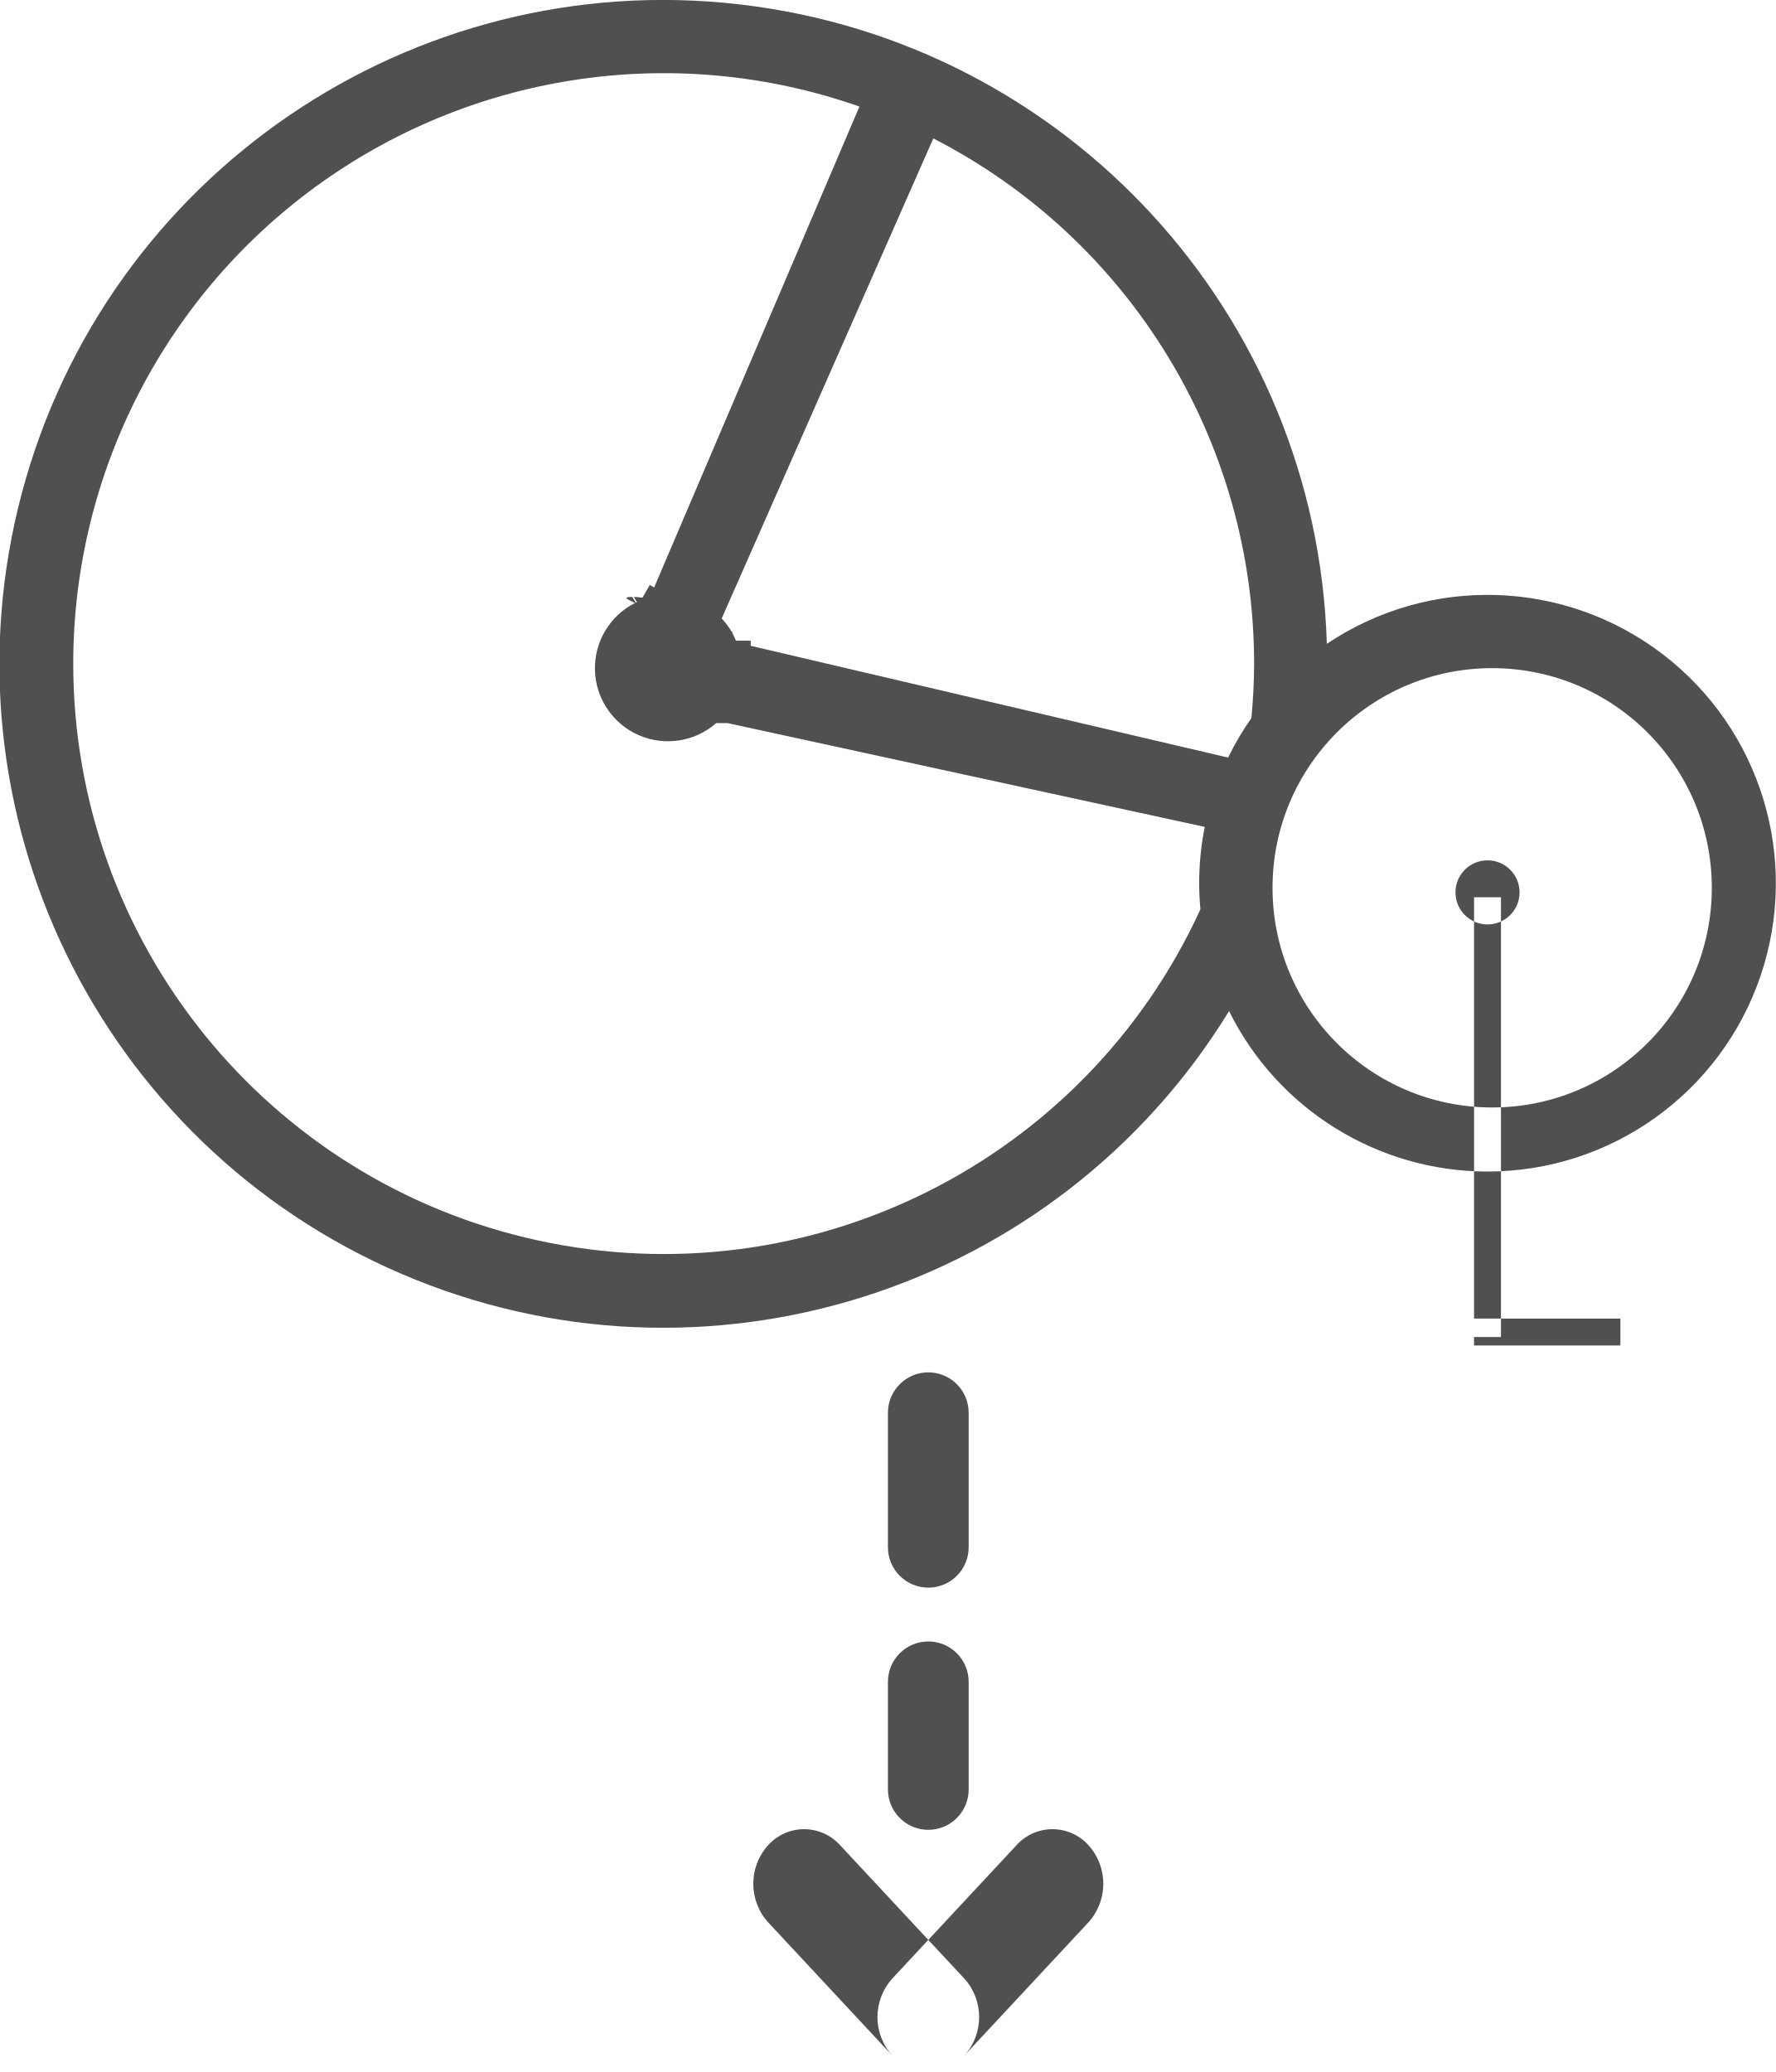
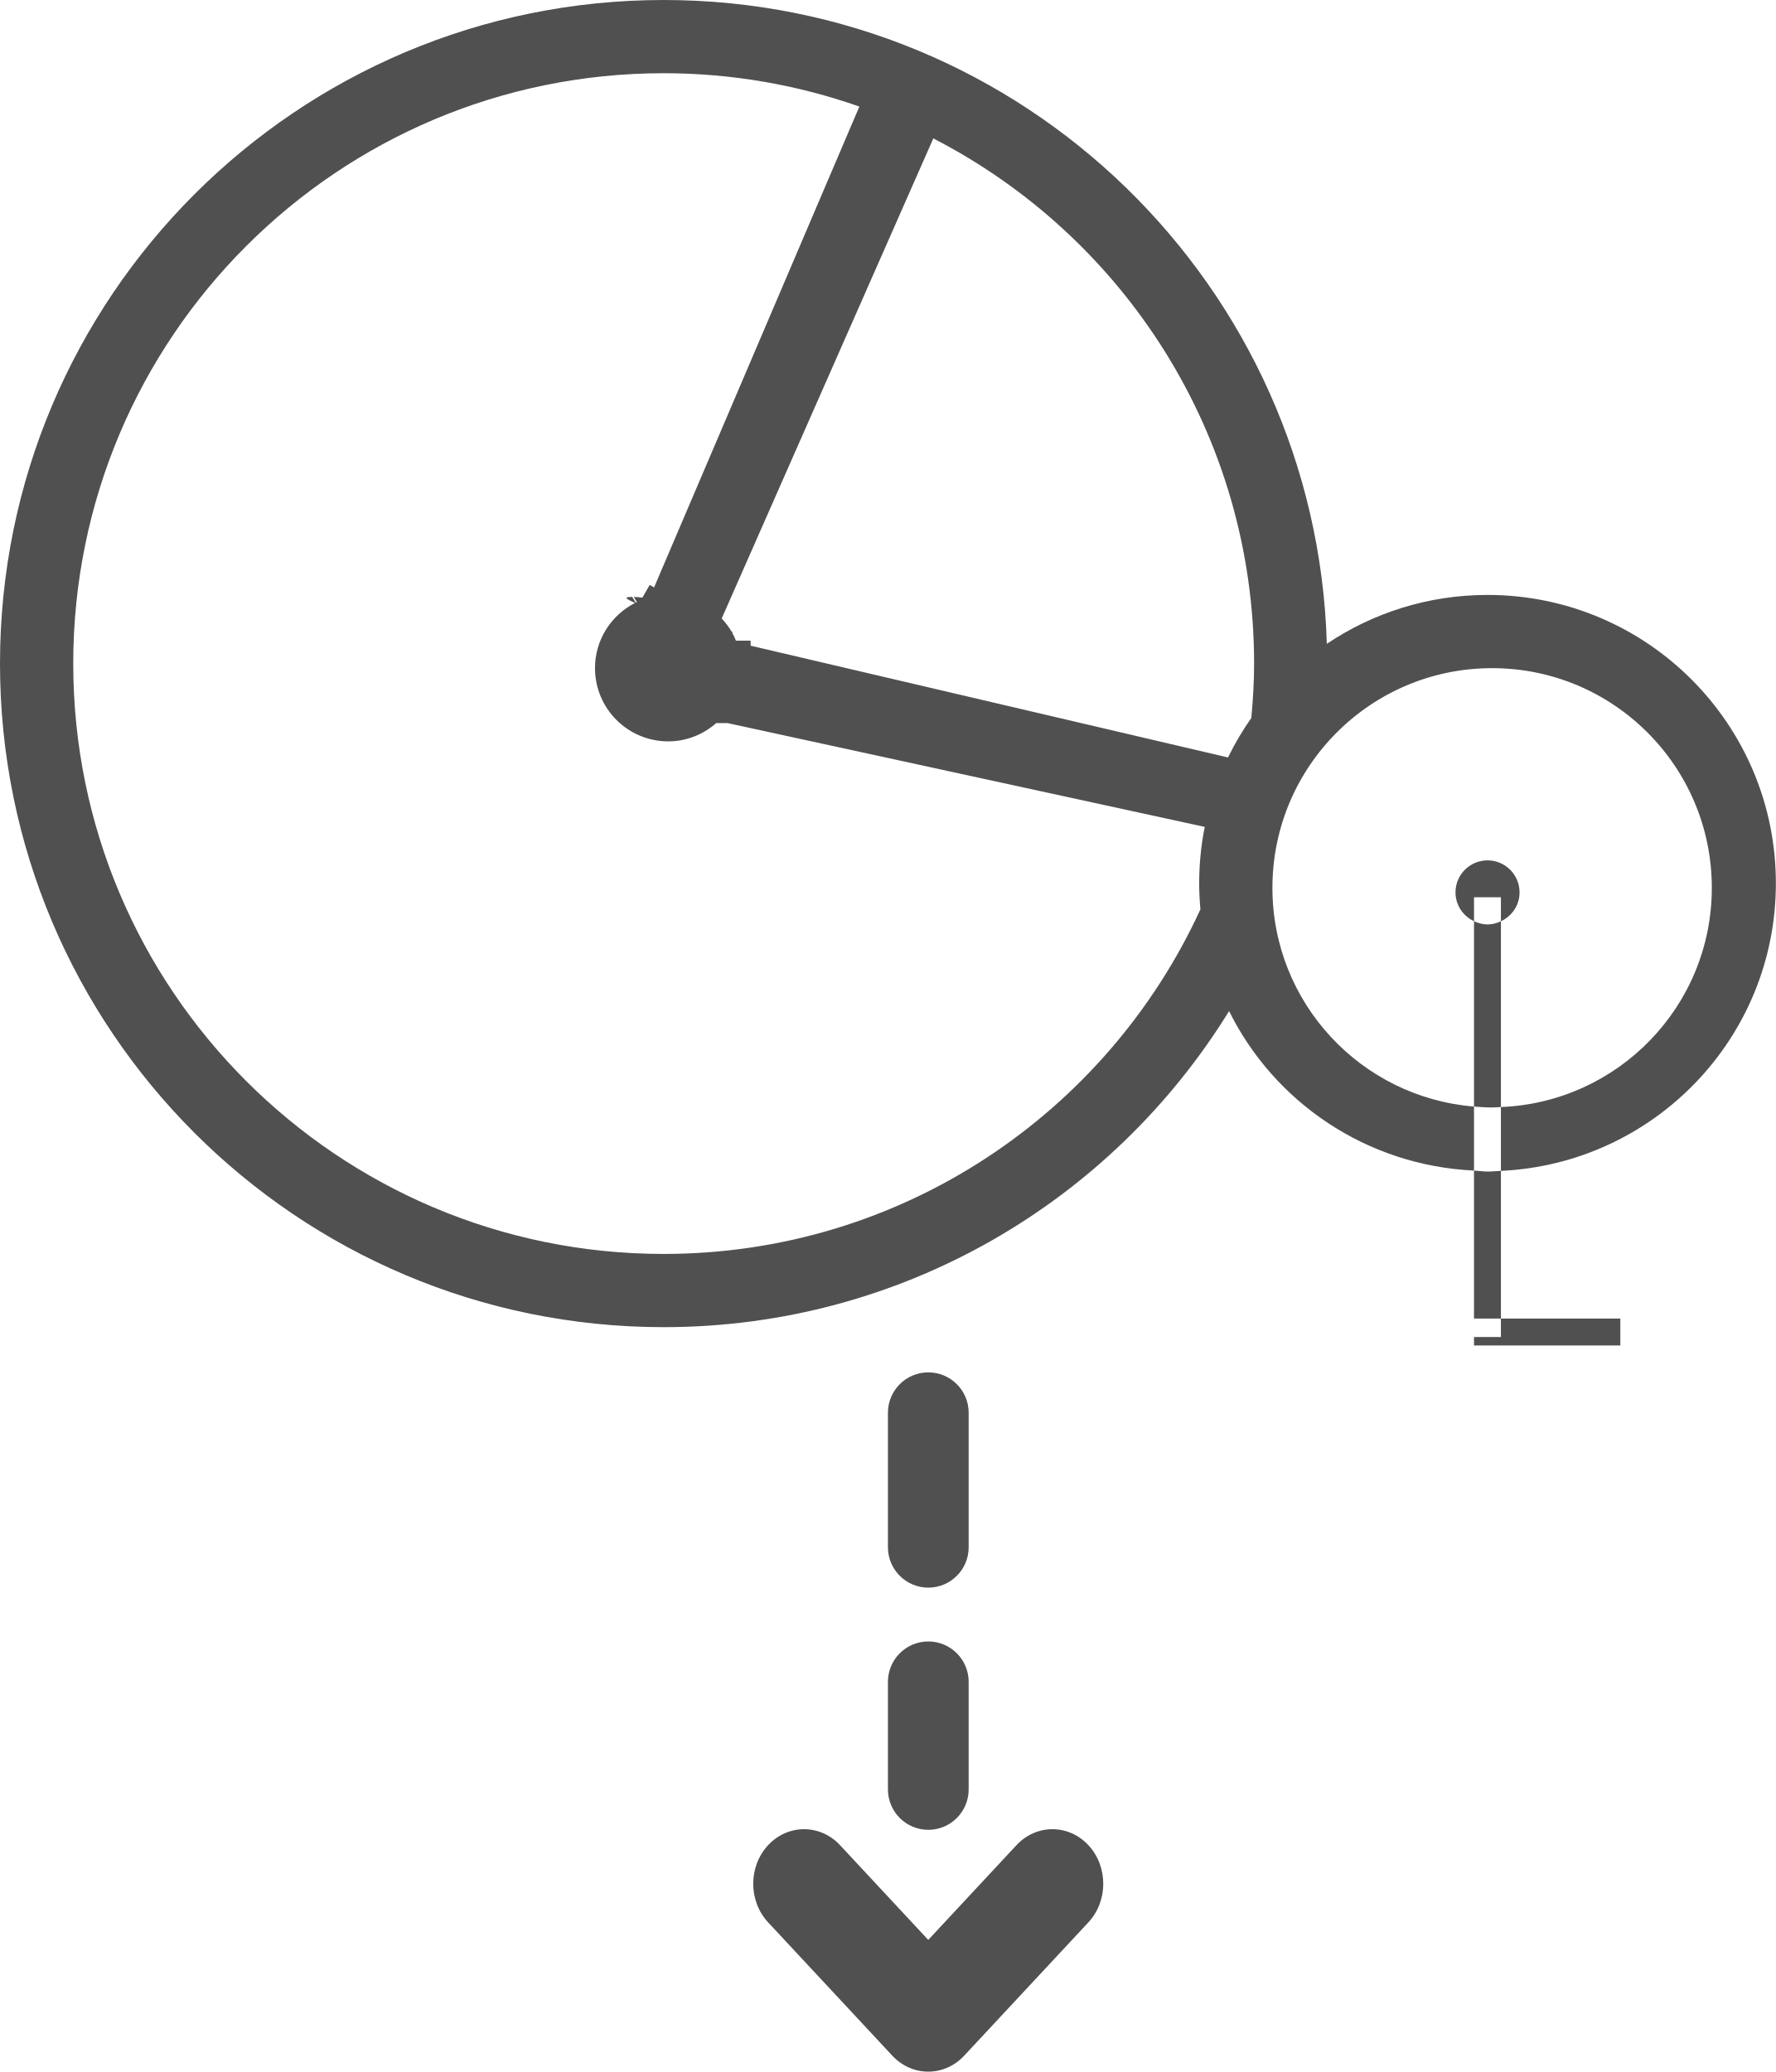
- <svg xmlns="http://www.w3.org/2000/svg" width="66" height="77" viewBox="0 0 66 77">
-   <defs>
-     <style>
-       .cls-1 {
-         fill: #515050;
-         fill-rule: evenodd;
-       }
-     </style>
-   </defs>
-   <path id="Scroll_icon_link" class="cls-1" d="M982.283,913.537a10.714,10.714,0,0,1-9.605-5.963,24.67,24.67,0,1,1,3.633-13.648A10.715,10.715,0,1,1,982.283,913.537ZM929.722,894.66a21.941,21.941,0,0,0,41.891,9.132c-0.029-.32-0.046-0.642-0.046-0.969a10.783,10.783,0,0,1,.206-2.094l-17.736-3.858h-0.418a2.716,2.716,0,1,1-3.02-4.463c-0.306-.147-0.475-0.224-0.1-0.225l0.131,0.211,0.041-.019-0.112-.193a2.63,2.63,0,0,1,.317.029l0.273-.473,0.162,0.093,7.63-17.871A21.946,21.946,0,0,0,929.722,894.66Zm31.964-19.516-7.864,17.839a2.789,2.789,0,0,1,.364.486h0.03v0.052a2.909,2.909,0,0,1,.135.288H954.9V894l17.742,4.153a10.674,10.674,0,0,1,.866-1.468c0.062-.666.1-1.339,0.1-2.021A21.932,21.932,0,0,0,961.686,875.144Zm20.768,19.686a8.163,8.163,0,1,0,8.165,8.163A8.164,8.164,0,0,0,982.454,894.83Zm-0.171,9.524a1.191,1.191,0,1,1,1.191-1.191A1.19,1.19,0,0,1,982.283,904.354Zm-0.5-1.01h1v16.343h-1V903.344Zm0,15.656h5.438v1h-5.438v-1Zm-21.619,27.393a2.134,2.134,0,0,1,0-2.868l4.615-4.955a1.8,1.8,0,0,1,2.672,0,2.136,2.136,0,0,1,0,2.869l-4.615,4.954A1.8,1.8,0,0,1,960.162,946.393Zm0,0-4.615-4.954a2.136,2.136,0,0,1,0-2.869,1.8,1.8,0,0,1,2.672,0l4.615,4.955a2.134,2.134,0,0,1,0,2.868A1.8,1.8,0,0,1,960.162,946.393ZM961.5,931a1.5,1.5,0,0,1,1.5,1.5v4a1.5,1.5,0,0,1-3,0v-4A1.5,1.5,0,0,1,961.5,931Zm0-10a1.5,1.5,0,0,1,1.5,1.5v5a1.5,1.5,0,0,1-3,0v-5A1.5,1.5,0,0,1,961.5,921Z" transform="translate(-927 -870)" />
+ <svg xmlns="http://www.w3.org/2000/svg" width="66px" height="77px">
+   <path fill-rule="evenodd" fill="rgb(81, 80, 80)" d="M55.781,43.512 L55.781,41.140 C60.137,40.967 63.619,37.391 63.619,32.993 C63.619,28.485 59.963,24.830 55.454,24.830 C50.944,24.830 47.289,28.485 47.289,32.993 C47.289,37.275 50.587,40.780 54.781,41.122 L54.781,43.501 C50.786,43.314 47.358,40.964 45.678,37.574 C41.336,44.620 33.550,49.320 24.665,49.320 C11.043,49.320 -0.000,38.279 -0.000,24.660 C-0.000,11.040 11.043,-0.000 24.665,-0.000 C38.041,-0.000 48.922,10.647 49.311,23.926 C51.018,22.779 53.072,22.109 55.283,22.109 C61.202,22.109 66.000,26.906 66.000,32.823 C66.000,38.572 61.467,43.250 55.781,43.512 ZM24.665,2.721 C12.546,2.721 2.722,12.543 2.722,24.660 C2.722,36.776 12.546,46.599 24.665,46.599 C33.523,46.599 41.148,41.347 44.613,33.792 C44.584,33.472 44.567,33.150 44.567,32.823 C44.567,32.106 44.639,31.407 44.773,30.729 L27.037,26.871 L26.619,26.871 C26.141,27.290 25.521,27.551 24.835,27.551 C23.332,27.551 22.113,26.333 22.113,24.830 C22.113,23.772 22.718,22.858 23.599,22.408 C23.293,22.261 23.124,22.184 23.496,22.183 L23.627,22.394 C23.640,22.388 23.654,22.381 23.668,22.375 L23.556,22.182 C23.661,22.184 23.767,22.196 23.873,22.211 L24.146,21.738 L24.308,21.831 L31.938,3.960 C29.661,3.161 27.215,2.721 24.665,2.721 ZM34.686,5.144 L26.822,22.983 C26.959,23.132 27.084,23.293 27.186,23.469 L27.216,23.469 L27.216,23.521 C27.267,23.613 27.310,23.711 27.351,23.809 L27.897,23.809 L27.897,23.996 L45.639,28.149 C45.888,27.635 46.180,27.145 46.505,26.681 C46.567,26.015 46.608,25.342 46.608,24.660 C46.608,16.154 41.764,8.785 34.686,5.144 ZM55.781,43.512 L55.781,49.000 L54.781,49.000 L54.781,43.501 C54.950,43.509 55.113,43.537 55.283,43.537 C55.452,43.537 55.615,43.520 55.781,43.512 ZM54.781,41.122 L54.781,34.234 C54.935,34.306 55.102,34.354 55.283,34.354 C55.463,34.354 55.629,34.308 55.781,34.237 L55.781,41.140 C55.672,41.144 55.564,41.156 55.454,41.156 C55.227,41.156 55.003,41.141 54.781,41.122 ZM54.093,33.163 C54.093,32.506 54.626,31.973 55.283,31.973 C55.941,31.973 56.474,32.506 56.474,33.163 C56.474,33.641 56.188,34.048 55.781,34.237 L55.781,33.344 L54.781,33.344 L54.781,34.234 C54.377,34.044 54.093,33.639 54.093,33.163 ZM60.219,50.000 L54.781,50.000 L54.781,49.687 L55.781,49.687 L55.781,49.000 L60.219,49.000 L60.219,50.000 ZM34.500,59.000 C33.672,59.000 33.000,58.328 33.000,57.500 L33.000,52.500 C33.000,51.672 33.672,51.000 34.500,51.000 C35.328,51.000 36.000,51.672 36.000,52.500 L36.000,57.500 C36.000,58.328 35.328,59.000 34.500,59.000 ZM36.000,66.500 C36.000,67.328 35.328,68.000 34.500,68.000 C33.672,68.000 33.000,67.328 33.000,66.500 L33.000,62.500 C33.000,61.671 33.672,61.000 34.500,61.000 C35.328,61.000 36.000,61.671 36.000,62.500 L36.000,66.500 ZM31.219,68.570 L34.498,72.091 L37.777,68.570 C38.515,67.779 39.711,67.779 40.449,68.570 C41.187,69.363 41.187,70.647 40.449,71.439 L35.834,76.393 C35.096,77.185 33.900,77.185 33.162,76.393 L28.547,71.439 C27.809,70.647 27.809,69.363 28.547,68.570 C29.285,67.779 30.481,67.779 31.219,68.570 Z" />
</svg>
